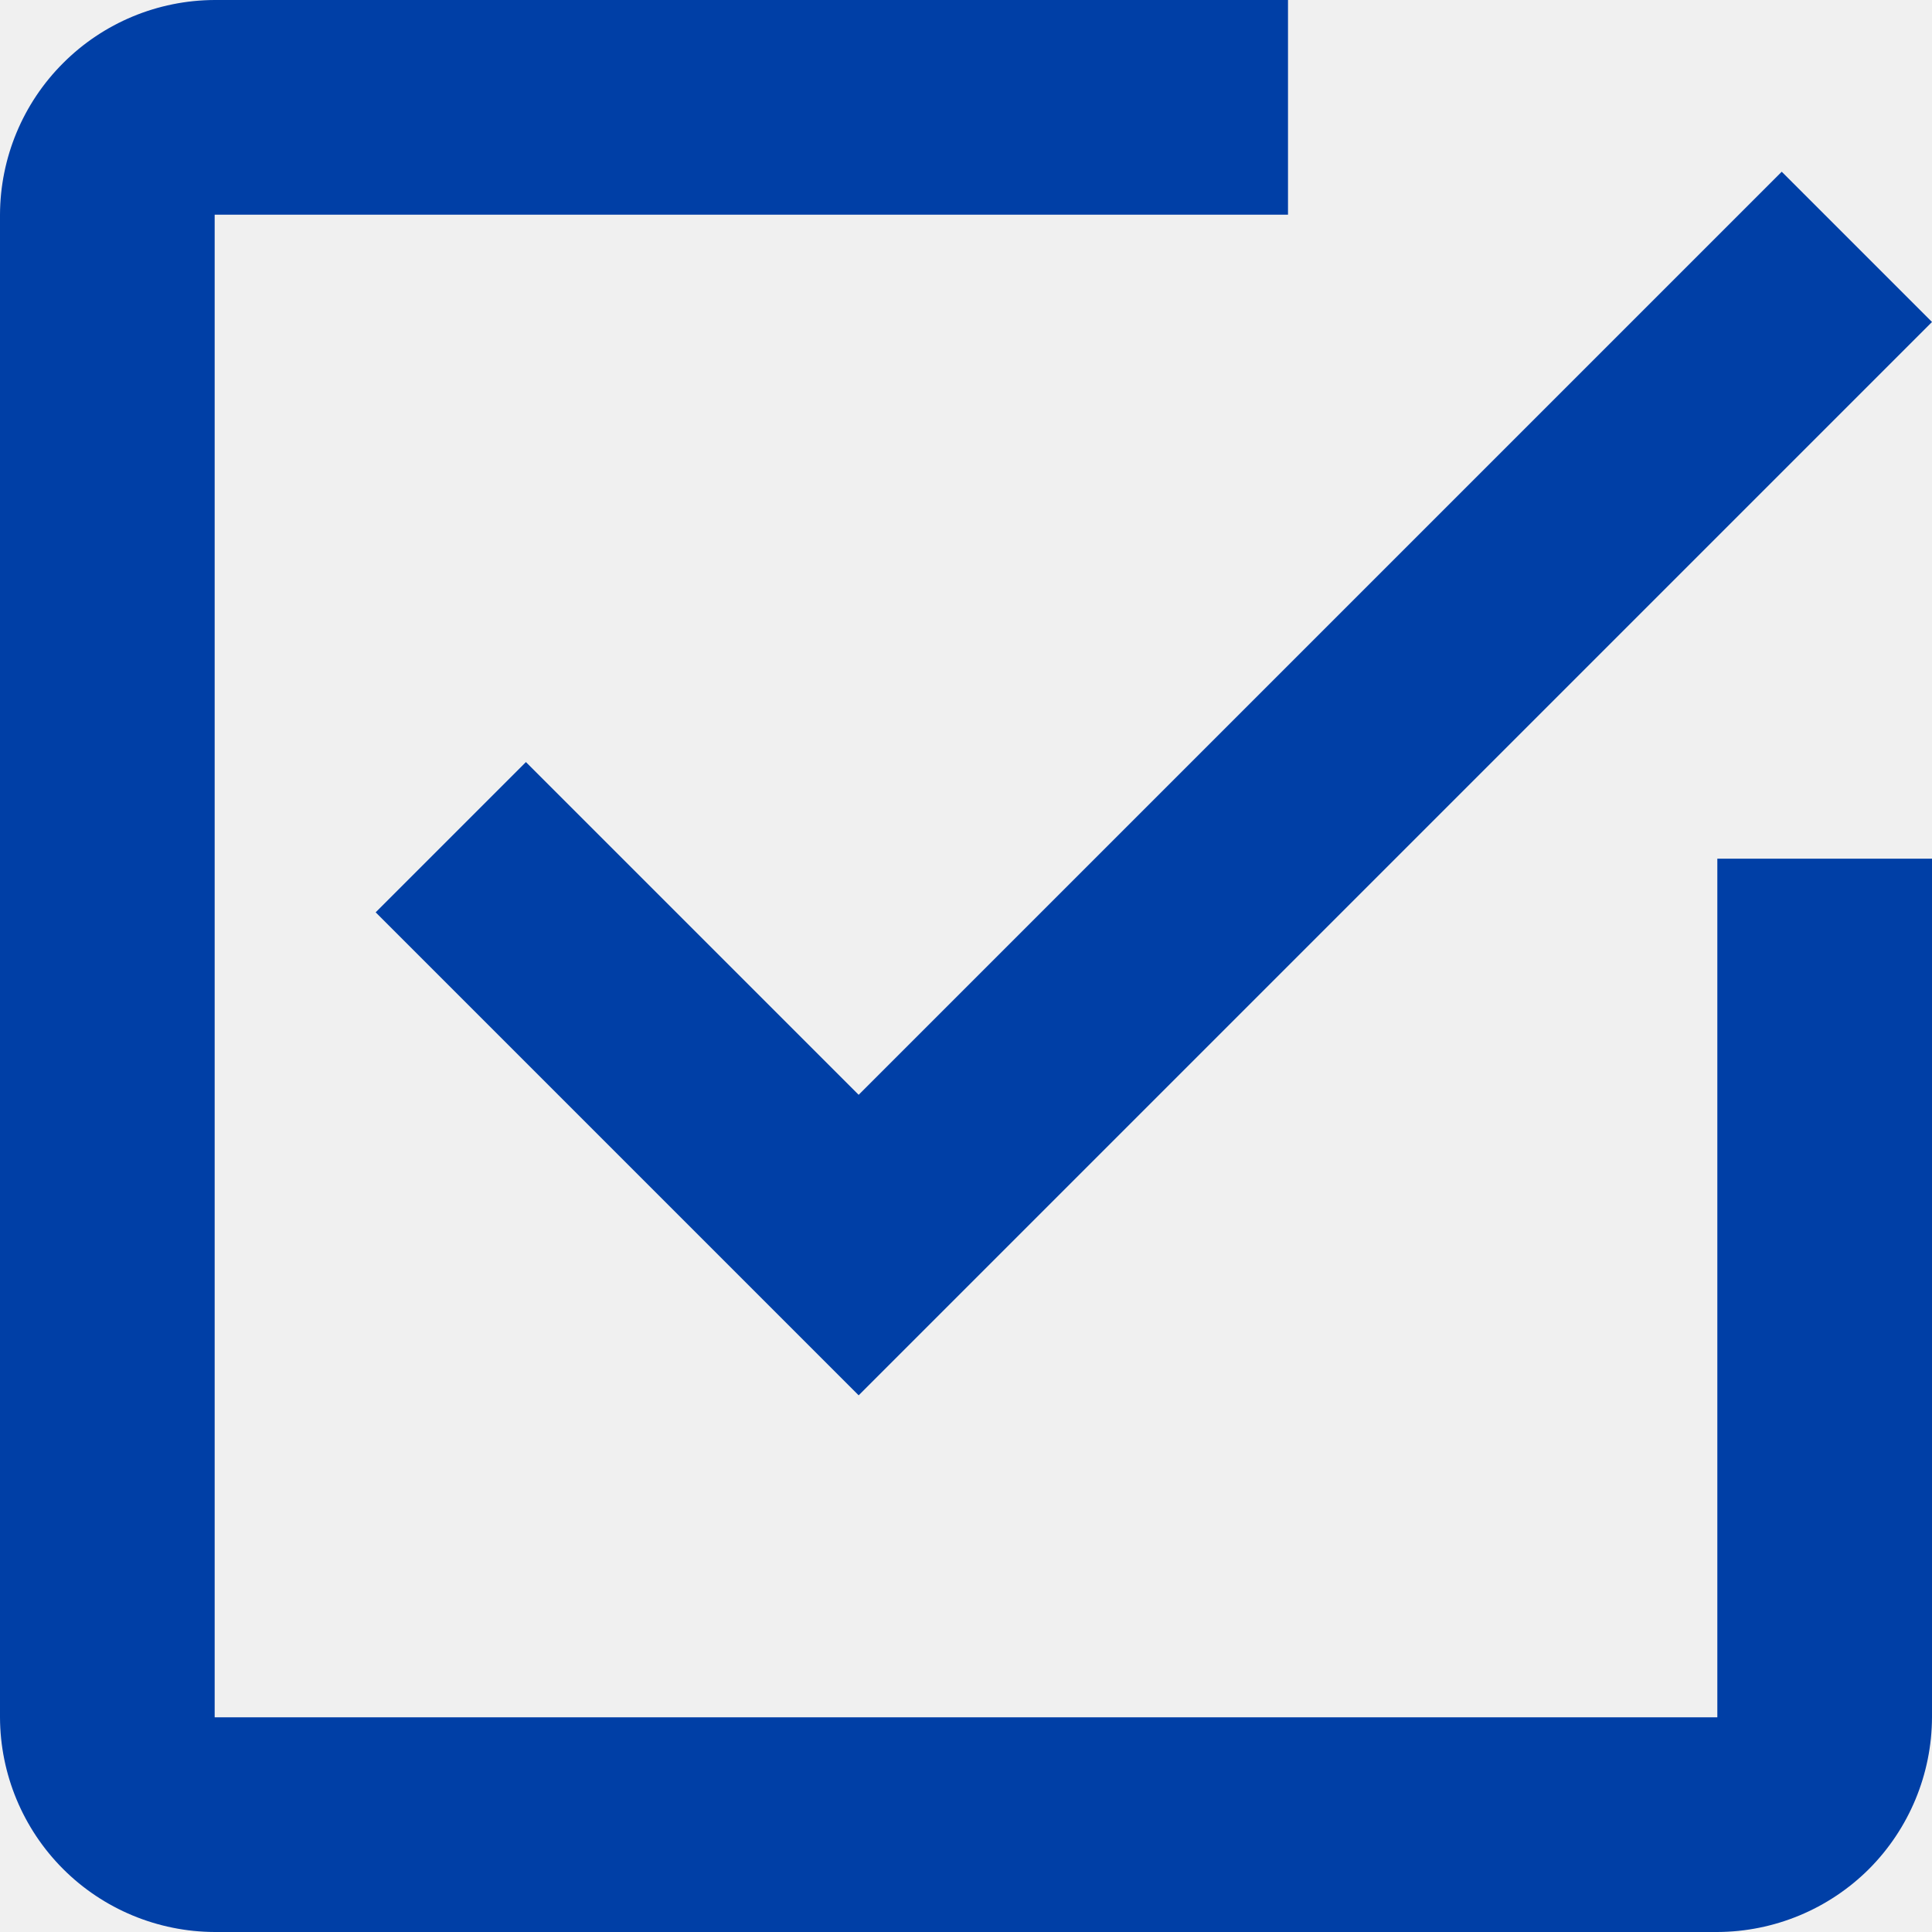
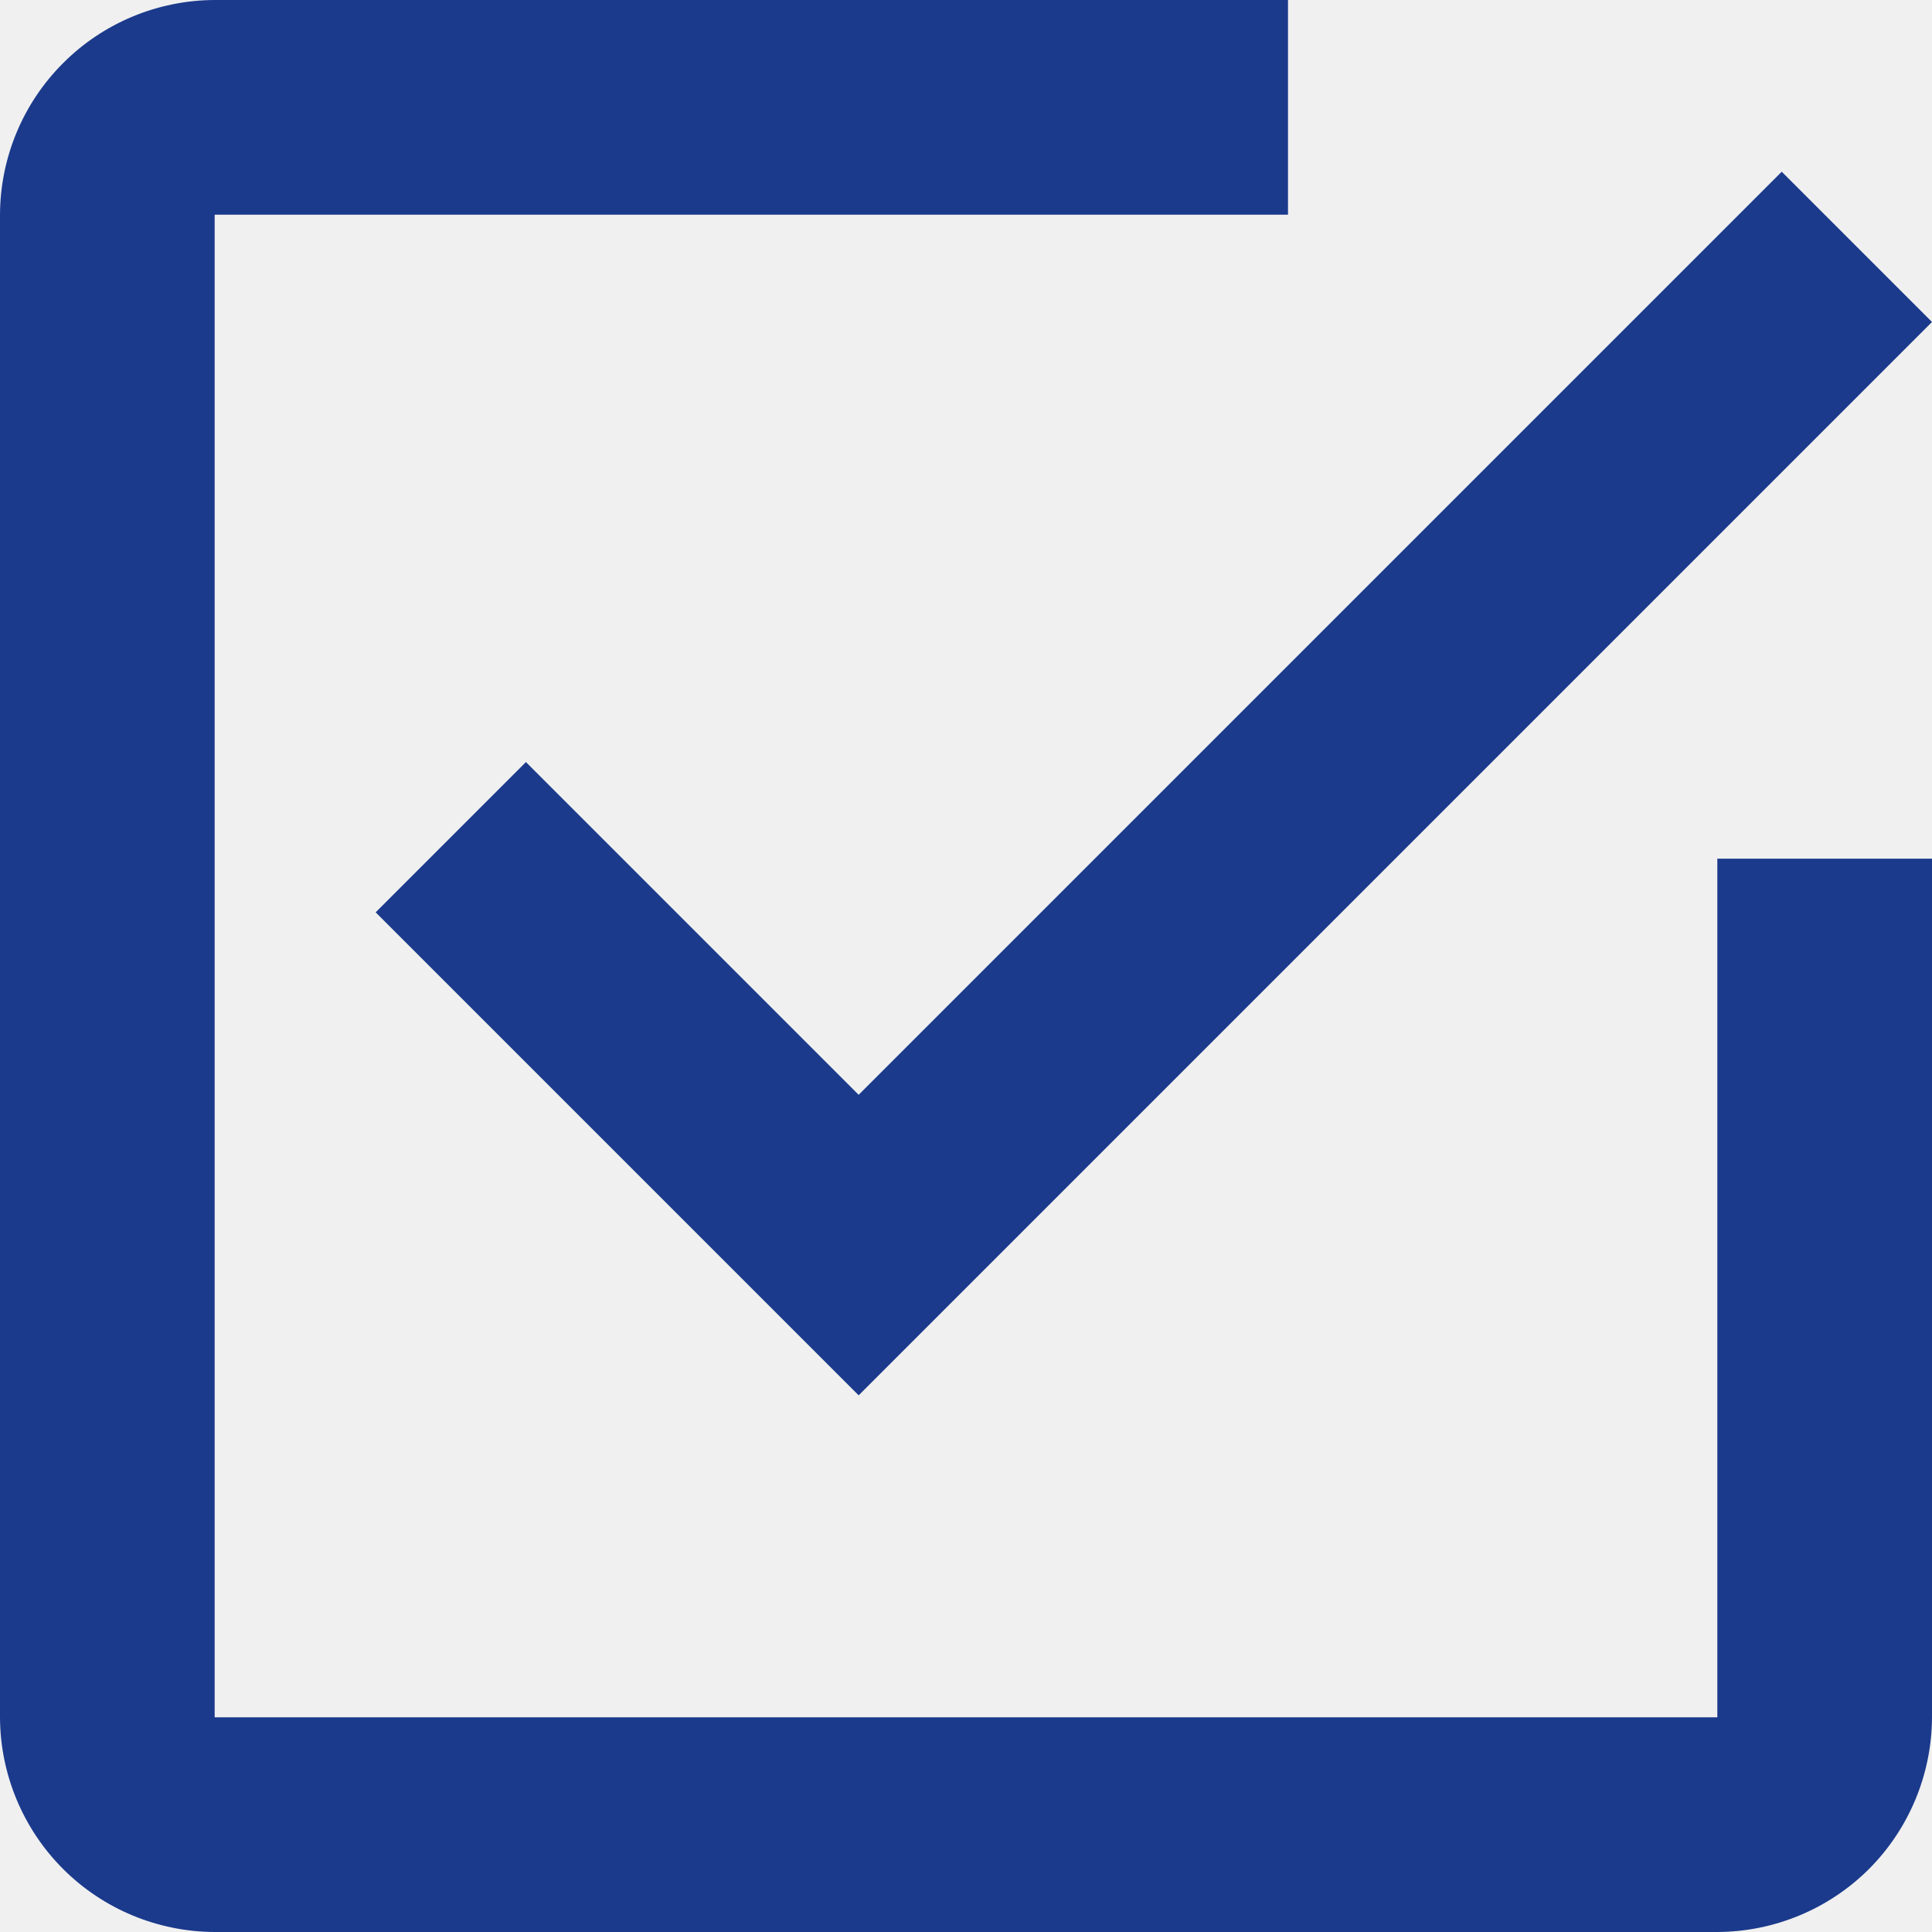
<svg xmlns="http://www.w3.org/2000/svg" width="18" height="18" viewBox="0 0 18 18" fill="none">
  <g clip-path="url(#clip0_168_312)">
-     <path fill-rule="evenodd" clip-rule="evenodd" d="M4.9 7.1L3.5 8.5L8 13L18 3L16.6 1.6L8 10.2L4.9 7.1ZM16 16H2V2H12V0H2C1.47 0.002 0.962 0.213 0.588 0.588C0.213 0.962 0.002 1.47 0 2L0 16C0.002 16.53 0.213 17.038 0.588 17.413C0.962 17.787 1.47 17.998 2 18H16C16.53 17.998 17.038 17.787 17.413 17.413C17.787 17.038 17.998 16.53 18 16V8H16V16Z" fill="#003FA6" />
+     <path fill-rule="evenodd" clip-rule="evenodd" d="M4.9 7.1L3.5 8.5L8 13L18 3L16.6 1.6L8 10.2L4.9 7.1ZM16 16H2V2H12V0H2C1.47 0.002 0.962 0.213 0.588 0.588C0.213 0.962 0.002 1.47 0 2L0 16C0.002 16.53 0.213 17.038 0.588 17.413C0.962 17.787 1.47 17.998 2 18H16C16.53 17.998 17.038 17.787 17.413 17.413C17.787 17.038 17.998 16.53 18 16V8H16V16Z" fill="#1B3A8C" />
  </g>
  <defs>
    <clipPath id="clip0_168_312">
      <rect width="18" height="18" fill="white" />
    </clipPath>
  </defs>
</svg>
